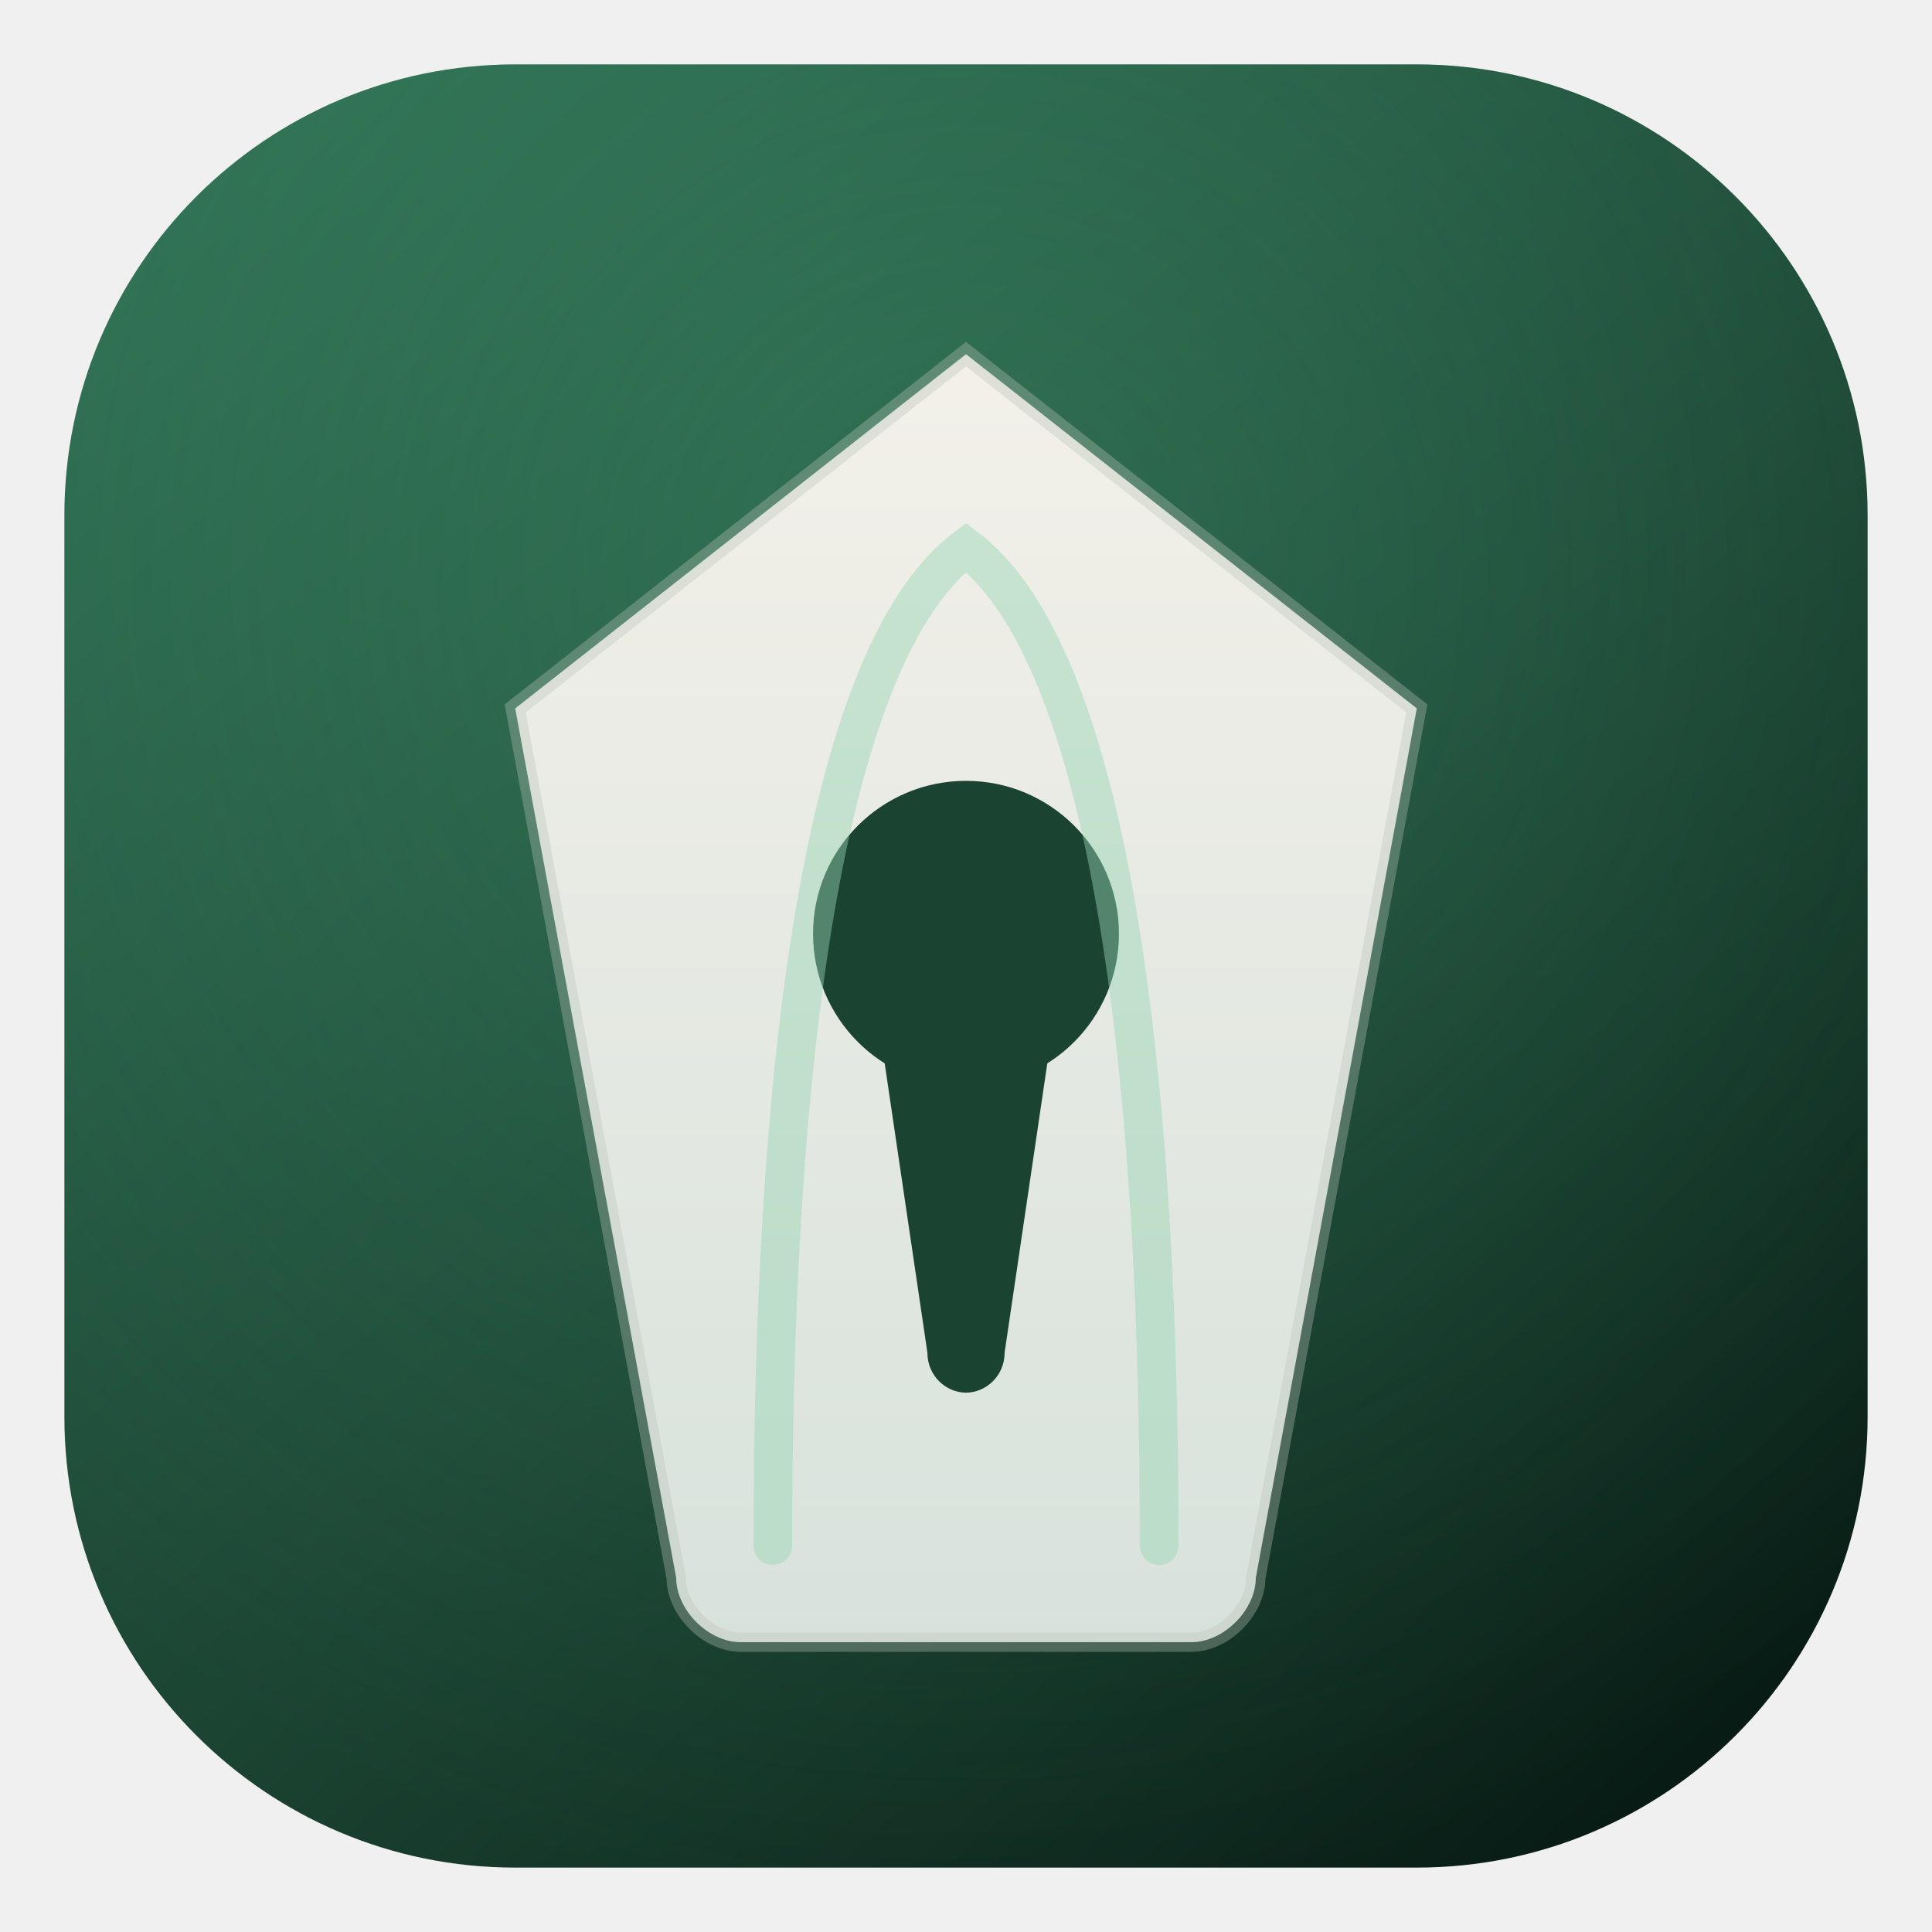
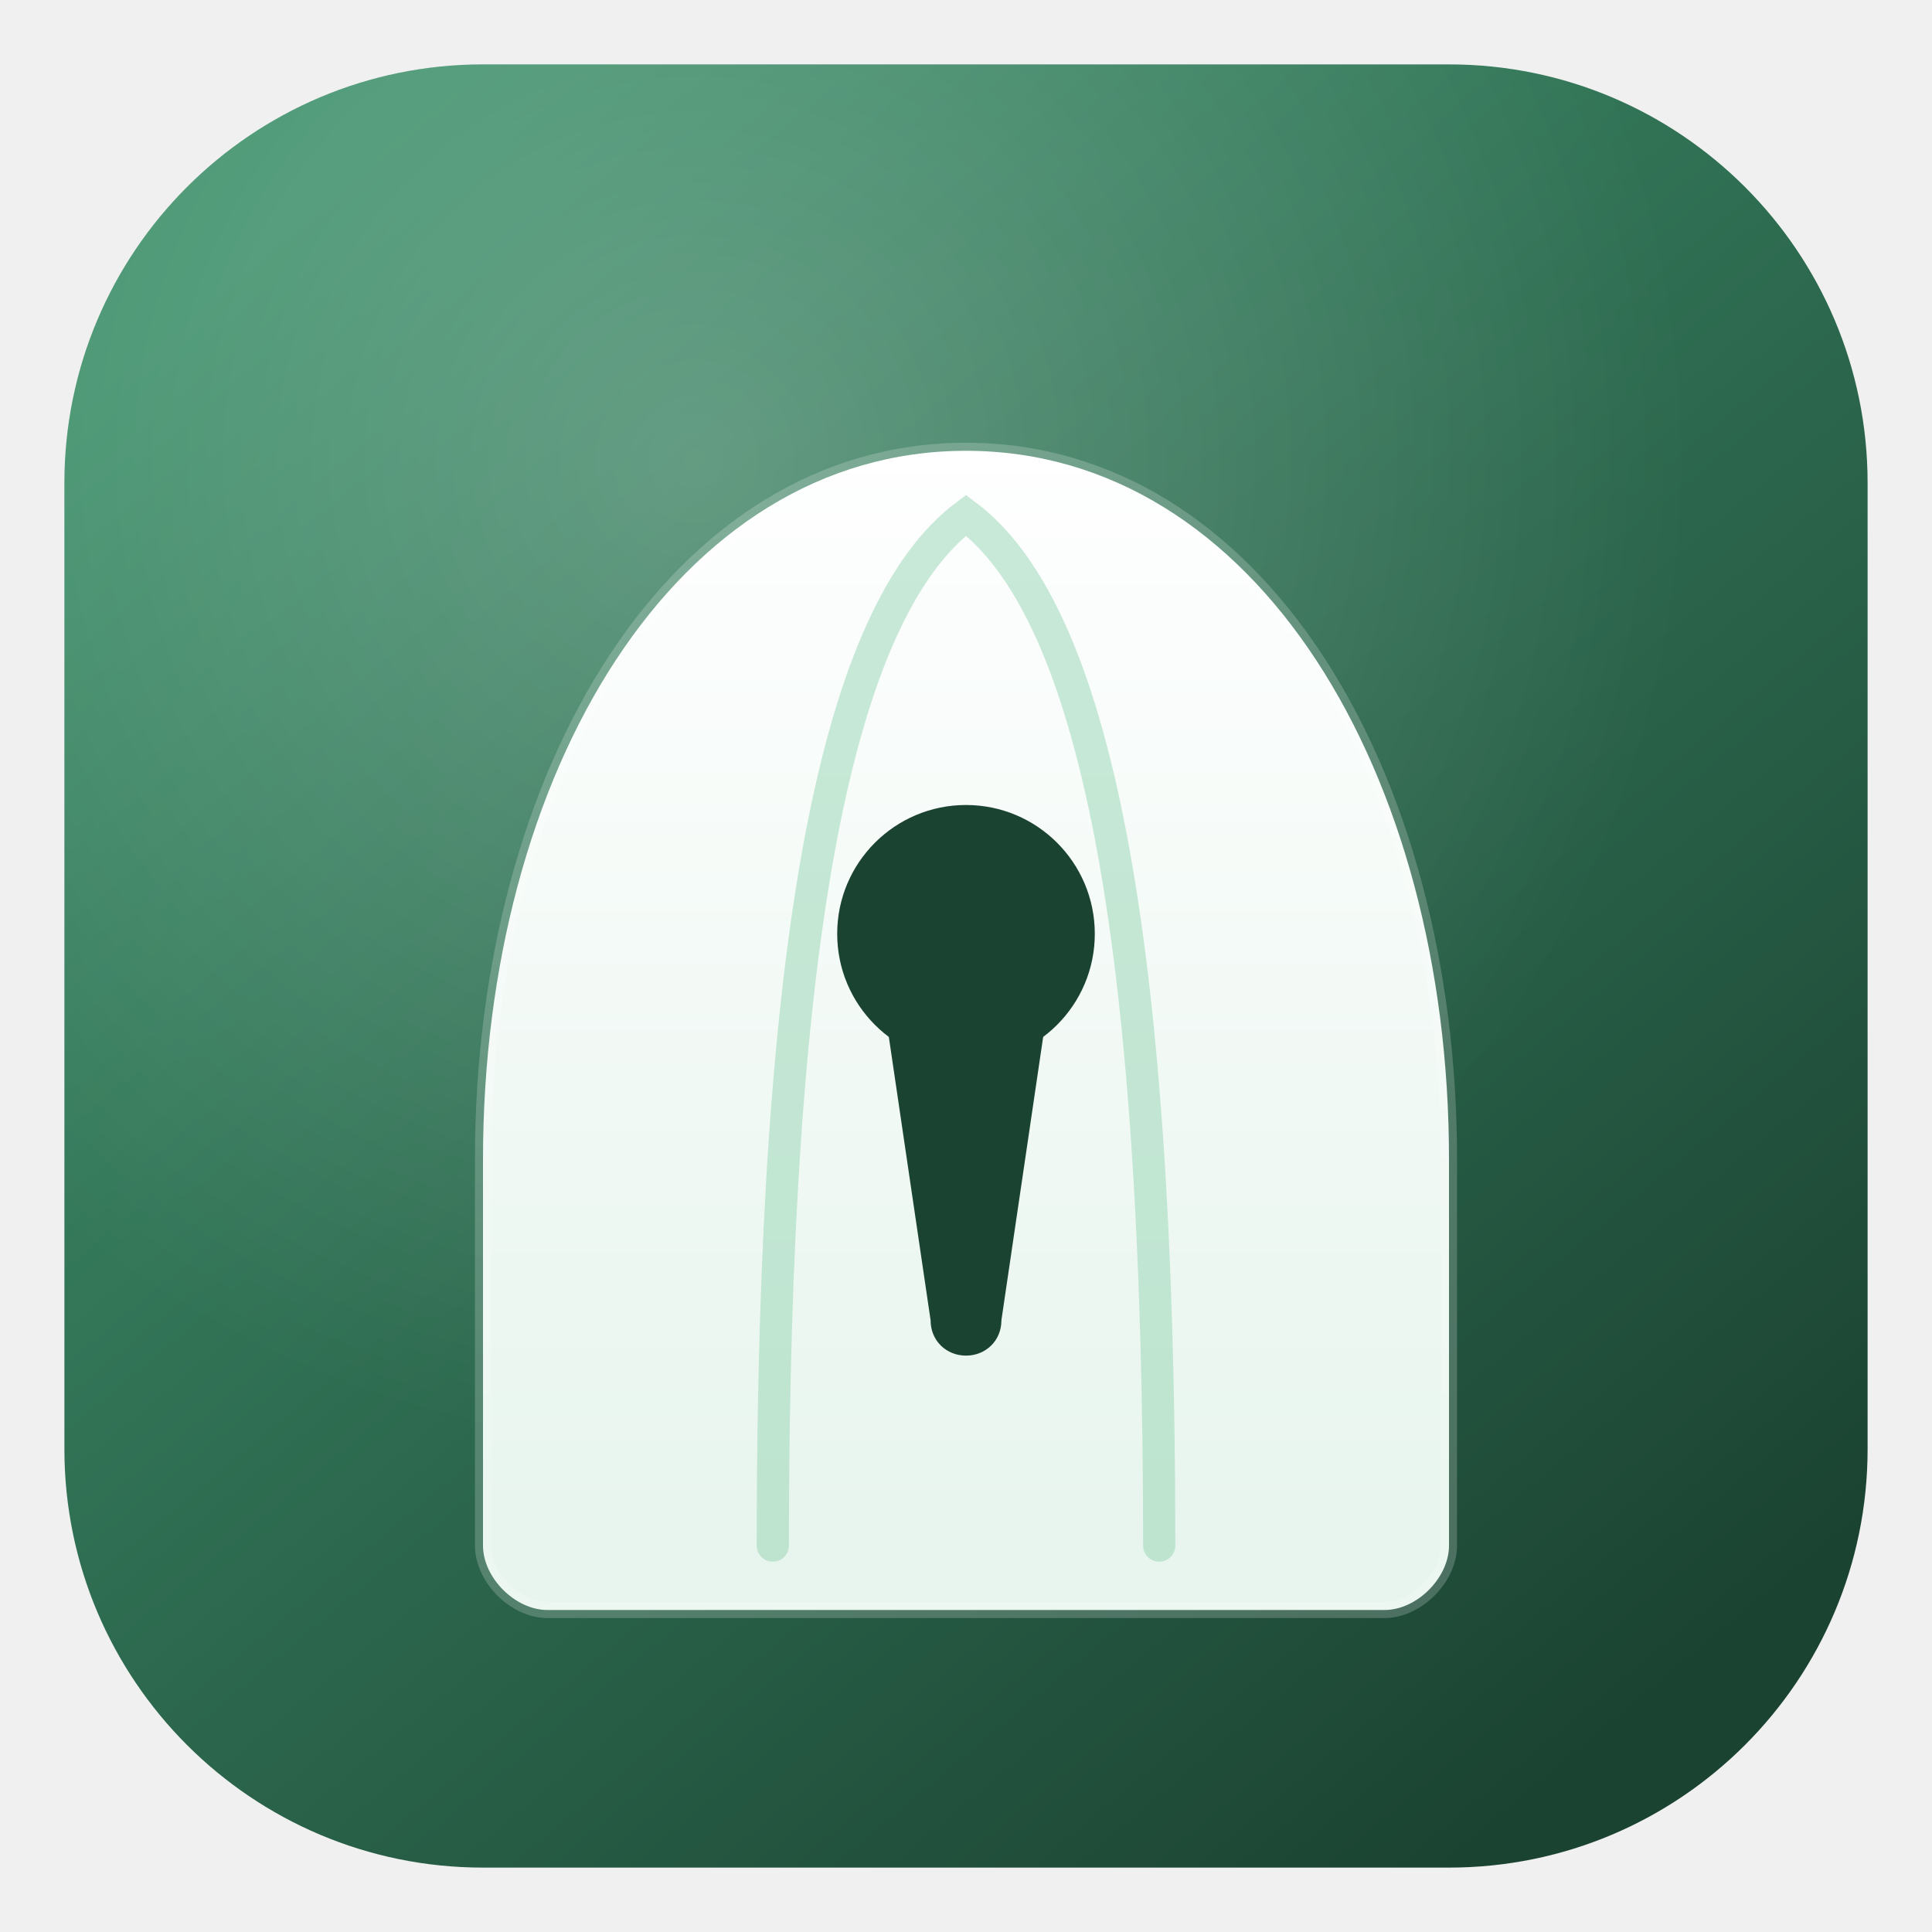
<svg xmlns="http://www.w3.org/2000/svg" width="120" height="120" viewBox="0 0 120 120" fill="none" role="img" aria-label="Cloak logo">
  <defs>
-     <linearGradient id="clk-bg" x1="16" y1="10" x2="104" y2="110" gradientUnits="userSpaceOnUse">
-       <stop offset="0" stop-color="#2D6A4F" />
-       <stop offset="0.55" stop-color="#1B4332" />
-       <stop offset="1" stop-color="#081C15" />
+     <linearGradient id="clk-bg" x1="20" y1="12" x2="100" y2="108" gradientUnits="userSpaceOnUse">
+       <stop offset="0" stop-color="#40916C" />
+       <stop offset="0.5" stop-color="#2D6A4F" />
+       <stop offset="1" stop-color="#1B4332" />
    </linearGradient>
-     <radialGradient id="clk-glow" cx="0.5" cy="0.28" r="0.75">
-       <stop offset="0" stop-color="#52B788" stop-opacity="0.28" />
-       <stop offset="1" stop-color="#52B788" stop-opacity="0" />
+     <radialGradient id="clk-shine" cx="0.35" cy="0.22" r="0.55">
+       <stop offset="0" stop-color="#FFFFFF" stop-opacity="0.22" />
+       <stop offset="1" stop-color="#FFFFFF" stop-opacity="0" />
    </radialGradient>
-     <linearGradient id="clk-fg" x1="60" y1="18" x2="60" y2="102" gradientUnits="userSpaceOnUse">
-       <stop offset="0" stop-color="#F4F1EA" />
-       <stop offset="1" stop-color="#D8E2DC" />
+     <linearGradient id="clk-mark" x1="60" y1="26" x2="60" y2="94" gradientUnits="userSpaceOnUse">
+       <stop offset="0" stop-color="#FFFFFF" />
+       <stop offset="1" stop-color="#E8F5EE" />
    </linearGradient>
  </defs>
-   <rect x="4" y="4" width="112" height="112" rx="28" fill="url(#clk-bg)" />
-   <rect x="4" y="4" width="112" height="112" rx="28" fill="url(#clk-glow)" />
-   <path d="M60 22 L88 44 L78 98 C78 100 76 102 74 102 H46 C44 102 42 100 42 98 L32 44 Z" fill="url(#clk-fg)" />
-   <path d="M60 22 L88 44 L78 98 C78 100 76 102 74 102 H46 C44 102 42 100 42 98 L32 44 Z" fill="none" stroke="#B7C4B8" stroke-opacity="0.35" stroke-width="1.2" />
-   <circle cx="60" cy="58" r="9.5" fill="#1B4332" />
-   <path d="M54.5 63 H65.5 L62.4 84 C62.4 85.5 61.2 86.5 60 86.5 C58.8 86.5 57.6 85.5 57.6 84 Z" fill="#1B4332" />
-   <path d="M48 96 C48 62 52 40 60 34 C68 40 72 62 72 96" stroke="#95D5B2" stroke-opacity="0.45" stroke-width="2.4" stroke-linecap="round" fill="none" />
+   <rect x="4" y="4" width="112" height="112" rx="26" fill="url(#clk-bg)" />
+   <rect x="4" y="4" width="112" height="112" rx="26" fill="url(#clk-shine)" />
+   <path d="M60 28 C78 28 90 48 90 72 V96 C90 98 88 100 86 100 H34 C32 100 30 98 30 96 V72 C30 48 42 28 60 28 Z" fill="url(#clk-mark)" />
+   <path d="M60 28 C78 28 90 48 90 72 V96 C90 98 88 100 86 100 H34 C32 100 30 98 30 96 V72 C30 48 42 28 60 28 Z" fill="none" stroke="#FFFFFF" stroke-opacity="0.2" stroke-width="1" />
+   <path d="M48 96 C48 58 52 38 60 32 C68 38 72 58 72 96" stroke="#95D5B2" stroke-opacity="0.5" stroke-width="2" stroke-linecap="round" fill="none" />
+   <circle cx="60" cy="58" r="8" fill="#1B4332" />
+   <path d="M55 63 H65 L62.2 82 C62.2 83.3 61.2 84.2 60 84.2 C58.8 84.2 57.8 83.3 57.8 82 Z" fill="#1B4332" />
</svg>
